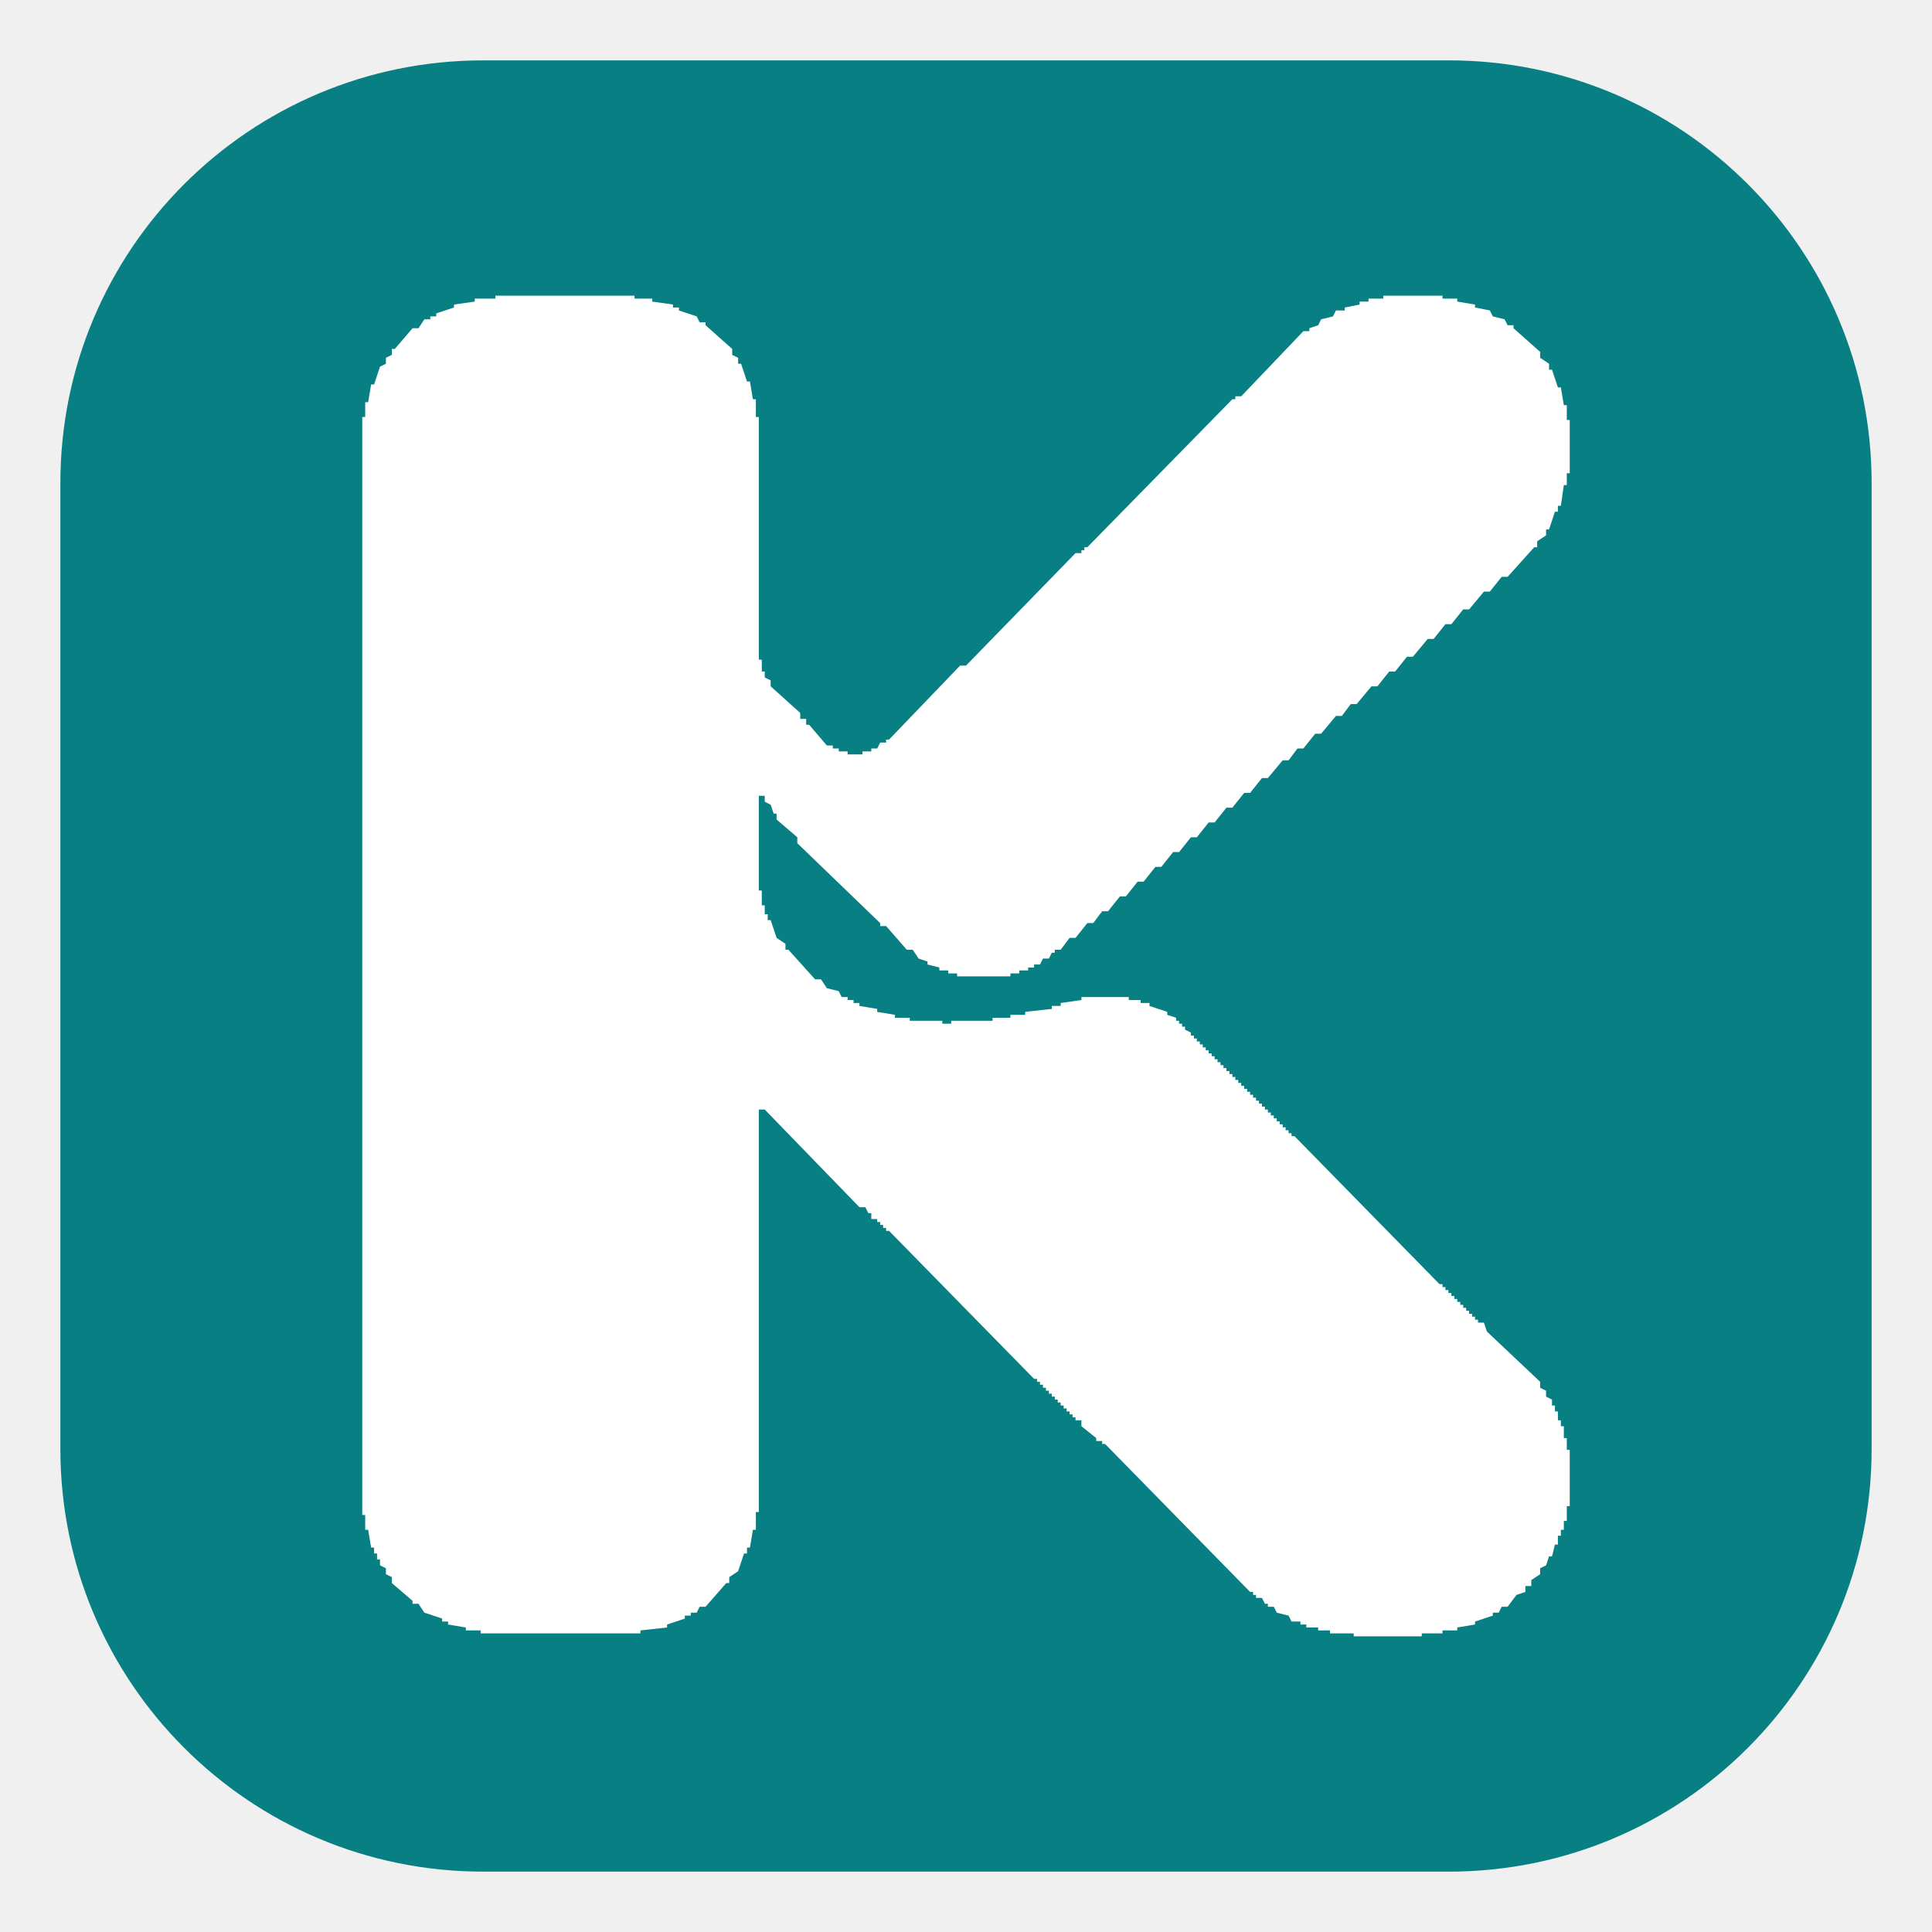
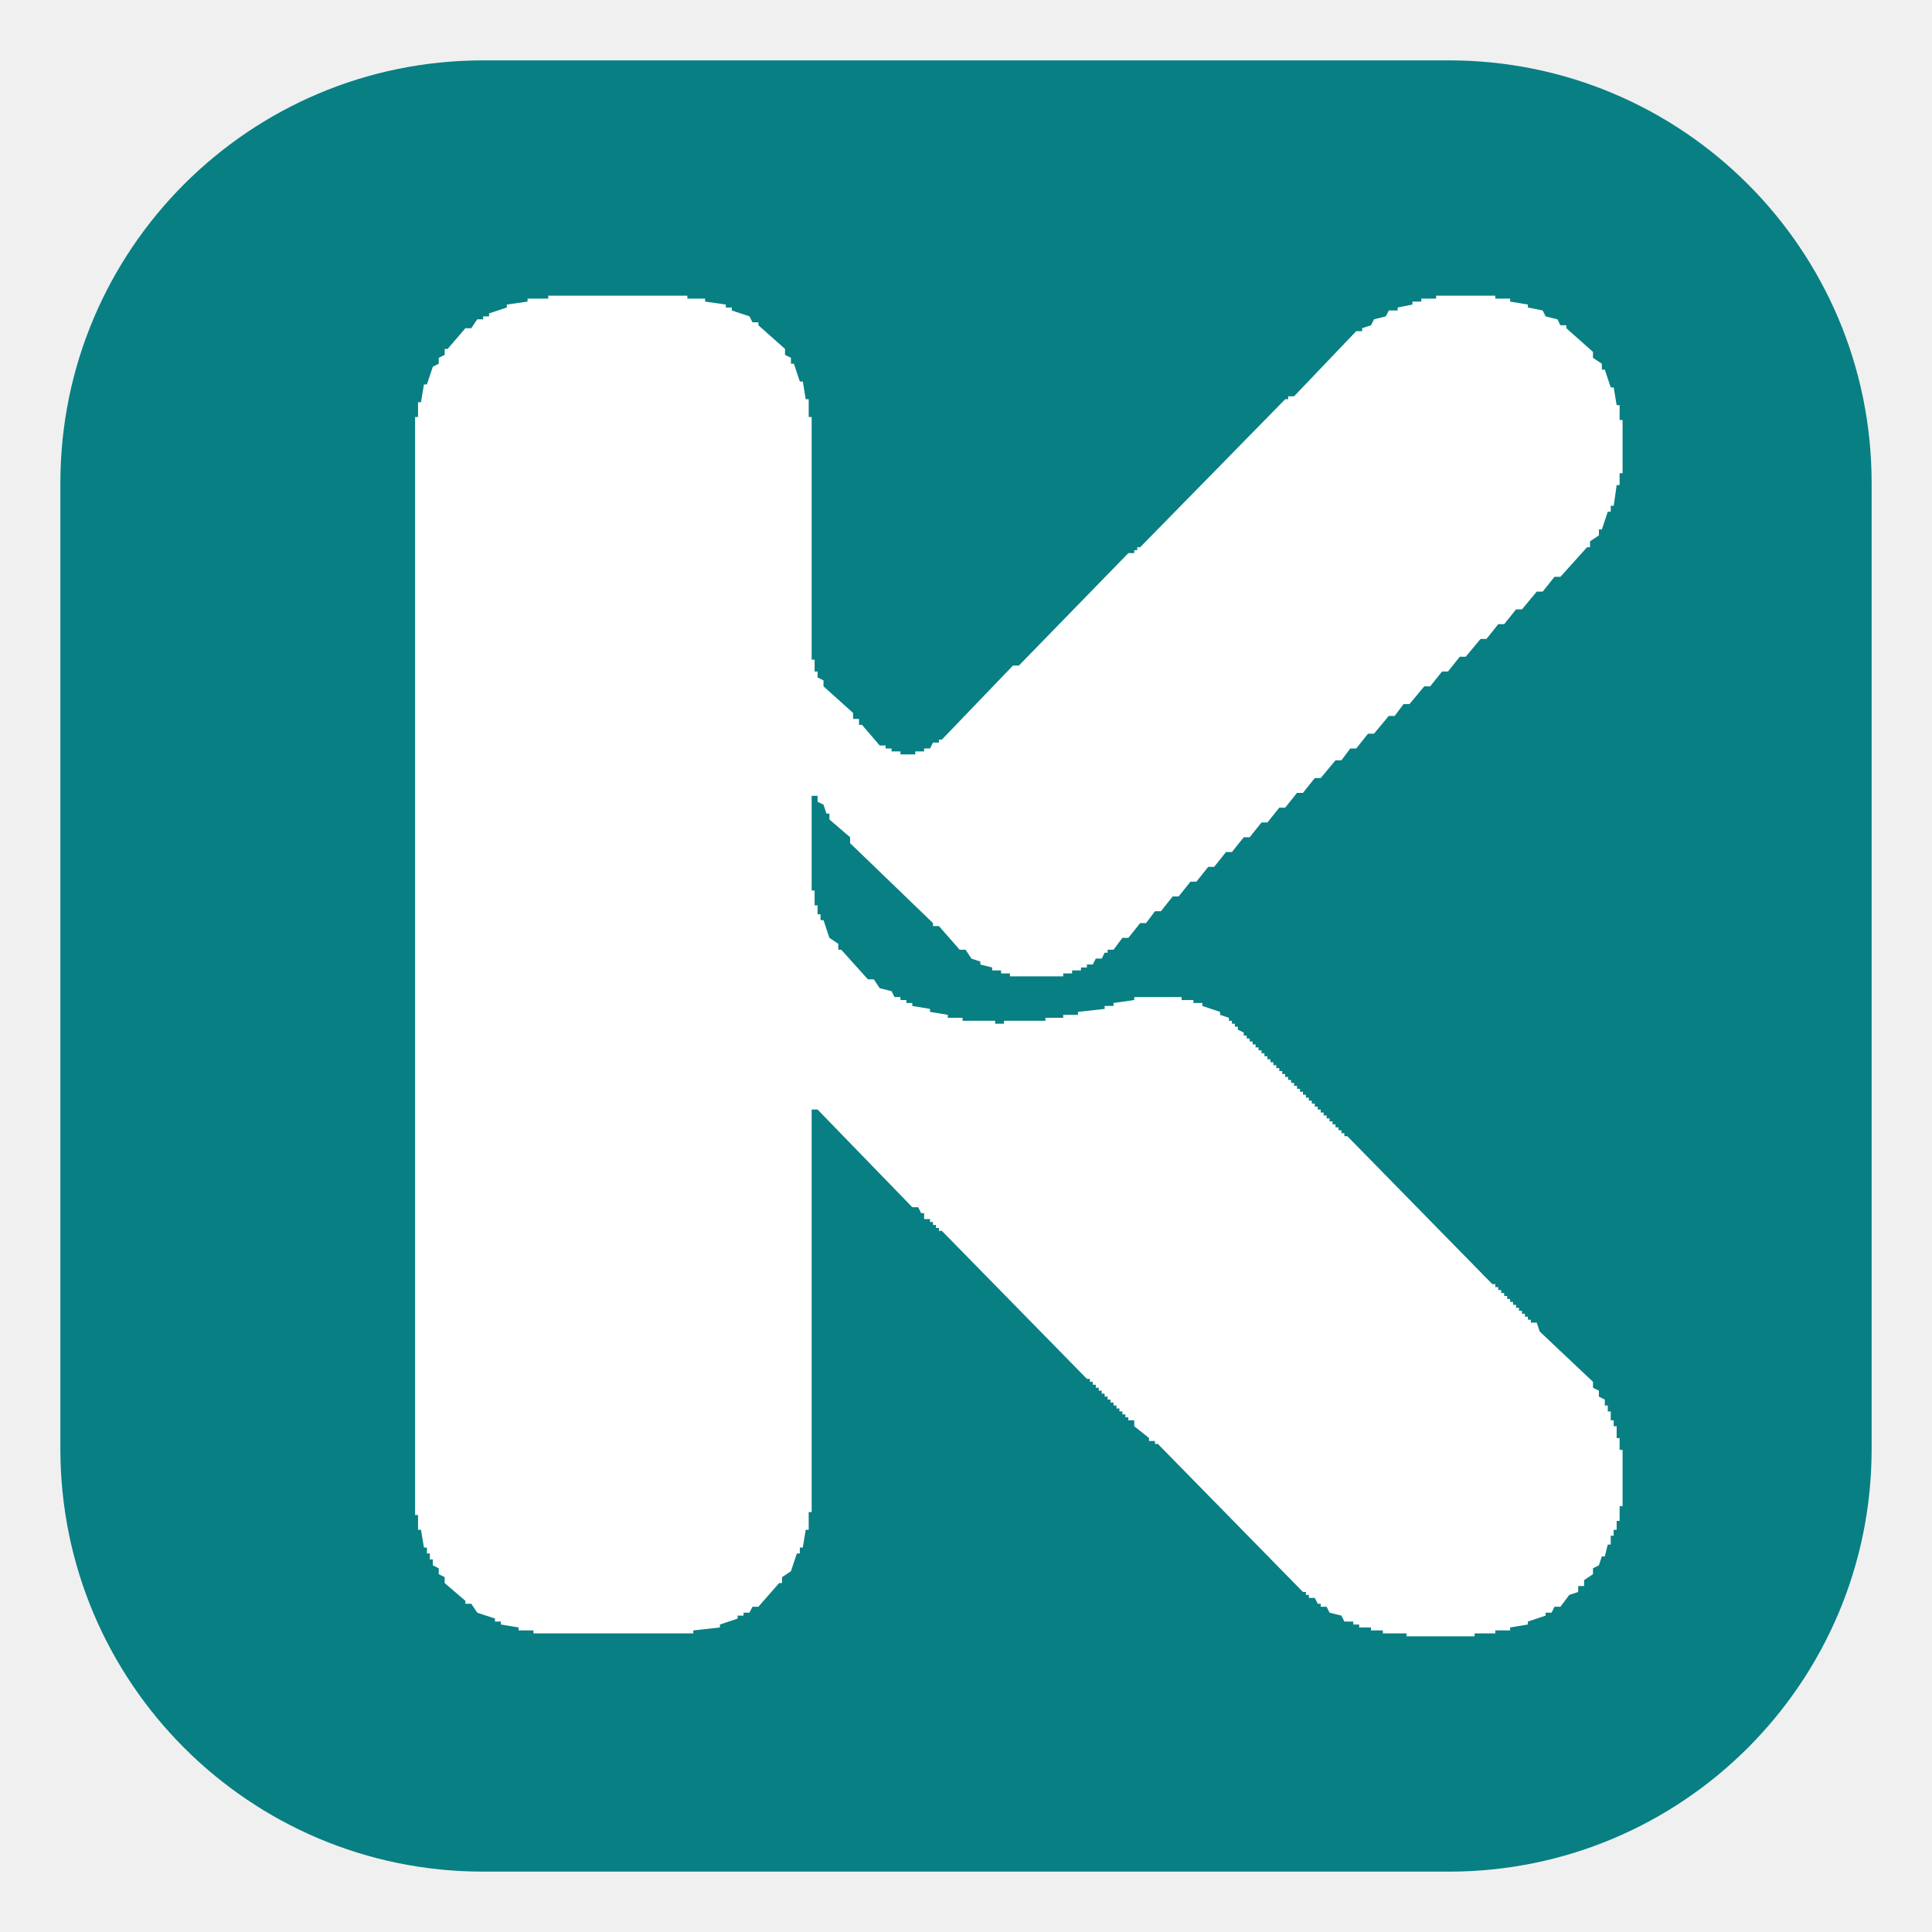
<svg xmlns="http://www.w3.org/2000/svg" width="1024" height="1024" viewBox="0 0 128 128">
  <rect x="4" y="4" width="120" height="120" rx="28" fill="#087F83" />
-   <path transform="translate(-4.314 -5.392)" fill="#FFFFFF" d="M37.137 24.980 L46.353 24.980 L46.353 25.176 L47.529 25.176 L47.529 25.373 L48.902 25.569 L48.902 25.765 L49.294 25.765 L49.294 25.961 L50.471 26.353 L50.667 26.745 L51.059 26.745 L51.059 26.941 L52.824 28.510 L52.824 28.902 L53.216 29.098 L53.216 29.490 L53.412 29.490 L53.804 30.667 L54.000 30.667 L54.196 31.843 L54.392 31.843 L54.392 33.020 L54.588 33.020 L54.588 49.098 L54.784 49.098 L54.784 49.882 L54.980 49.882 L54.980 50.275 L55.373 50.471 L55.373 50.863 L57.333 52.627 L57.333 53.020 L57.725 53.020 L57.725 53.412 L57.922 53.412 L59.098 54.784 L59.490 54.784 L59.490 54.980 L59.882 54.980 L59.882 55.176 L60.471 55.176 L60.471 55.373 L61.451 55.373 L61.451 55.176 L62.039 55.176 L62.039 54.980 L62.431 54.980 L62.627 54.588 L63.020 54.588 L63.020 54.392 L63.216 54.392 L67.922 49.490 L68.314 49.490 L75.569 42.039 L75.961 42.039 L75.961 41.843 L76.157 41.843 L76.157 41.647 L76.353 41.647 L85.961 31.843 L86.157 31.843 L86.157 31.647 L86.549 31.647 L90.667 27.333 L91.059 27.333 L91.059 27.137 L91.647 26.941 L91.843 26.549 L92.627 26.353 L92.824 25.961 L93.412 25.961 L93.412 25.765 L94.392 25.569 L94.392 25.373 L94.980 25.373 L94.980 25.176 L95.961 25.176 L95.961 24.980 L99.882 24.980 L99.882 25.176 L100.863 25.176 L100.863 25.373 L102.039 25.569 L102.039 25.765 L103.020 25.961 L103.216 26.353 L104.000 26.549 L104.196 26.941 L104.588 26.941 L104.588 27.137 L106.353 28.706 L106.353 29.098 L106.941 29.490 L106.941 29.882 L107.137 29.882 L107.529 31.059 L107.725 31.059 L107.922 32.235 L108.118 32.235 L108.118 33.216 L108.314 33.216 L108.314 36.745 L108.118 36.745 L108.118 37.529 L107.922 37.529 L107.725 38.902 L107.529 38.902 L107.529 39.294 L107.333 39.294 L106.941 40.471 L106.745 40.471 L106.745 40.863 L106.157 41.255 L106.157 41.647 L105.961 41.647 L104.196 43.608 L103.804 43.608 L103.020 44.588 L102.627 44.588 L101.647 45.765 L101.255 45.765 L100.471 46.745 L100.078 46.745 L99.294 47.725 L98.902 47.725 L97.922 48.902 L97.529 48.902 L96.745 49.882 L96.353 49.882 L95.569 50.863 L95.176 50.863 L94.196 52.039 L93.804 52.039 L93.216 52.824 L92.824 52.824 L91.843 54.000 L91.451 54.000 L90.667 54.980 L90.275 54.980 L89.686 55.765 L89.294 55.765 L88.314 56.941 L87.922 56.941 L87.137 57.922 L86.745 57.922 L85.961 58.902 L85.569 58.902 L84.784 59.882 L84.392 59.882 L83.608 60.863 L83.216 60.863 L82.431 61.843 L82.039 61.843 L81.255 62.824 L80.863 62.824 L80.078 63.804 L79.686 63.804 L78.902 64.784 L78.510 64.784 L77.725 65.765 L77.333 65.765 L76.745 66.549 L76.353 66.549 L75.569 67.529 L75.176 67.529 L74.588 68.314 L74.196 68.314 L74.196 68.510 L74.000 68.510 L73.804 68.902 L73.412 68.902 L73.216 69.294 L72.824 69.294 L72.824 69.490 L72.431 69.490 L72.431 69.686 L71.843 69.686 L71.843 69.882 L71.255 69.882 L71.255 70.078 L67.725 70.078 L67.725 69.882 L67.137 69.882 L67.137 69.686 L66.549 69.686 L66.549 69.490 L65.765 69.294 L65.765 69.098 L65.176 68.902 L64.784 68.314 L64.392 68.314 L63.020 66.745 L62.627 66.745 L62.627 66.549 L57.137 61.255 L57.137 60.863 L55.765 59.686 L55.765 59.294 L55.569 59.294 L55.373 58.706 L54.980 58.510 L54.980 58.118 L54.588 58.118 L54.588 64.392 L54.784 64.392 L54.784 65.373 L54.980 65.373 L54.980 65.961 L55.176 65.961 L55.176 66.353 L55.373 66.353 L55.765 67.529 L56.353 67.922 L56.353 68.314 L56.549 68.314 L58.314 70.275 L58.706 70.275 L59.098 70.863 L59.882 71.059 L60.078 71.451 L60.471 71.451 L60.471 71.647 L60.863 71.647 L60.863 71.843 L61.255 71.843 L61.255 72.039 L62.431 72.235 L62.431 72.431 L63.608 72.627 L63.608 72.824 L64.588 72.824 L64.588 73.020 L66.745 73.020 L66.745 73.216 L67.333 73.216 L67.333 73.020 L70.078 73.020 L70.078 72.824 L71.255 72.824 L71.255 72.627 L72.235 72.627 L72.235 72.431 L74.000 72.235 L74.000 72.039 L74.588 72.039 L74.588 71.843 L75.961 71.647 L75.961 71.451 L79.098 71.451 L79.098 71.647 L79.882 71.647 L79.882 71.843 L80.471 71.843 L80.471 72.039 L81.647 72.431 L81.647 72.627 L82.235 72.824 L82.235 73.020 L82.431 73.020 L82.431 73.216 L82.627 73.216 L82.627 73.412 L82.824 73.412 L82.824 73.608 L83.216 73.804 L83.216 74.000 L83.412 74.000 L83.412 74.196 L83.608 74.196 L83.608 74.392 L83.804 74.392 L83.804 74.588 L84.000 74.588 L84.000 74.784 L84.196 74.784 L84.196 74.980 L84.392 74.980 L84.392 75.176 L84.588 75.176 L84.588 75.373 L84.784 75.373 L84.784 75.569 L84.980 75.569 L84.980 75.765 L85.176 75.765 L85.176 75.961 L85.373 75.961 L85.373 76.157 L85.569 76.157 L85.569 76.353 L85.765 76.353 L85.765 76.549 L85.961 76.549 L85.961 76.745 L86.157 76.745 L86.157 76.941 L86.353 76.941 L86.353 77.137 L86.549 77.137 L86.549 77.333 L86.745 77.333 L86.745 77.529 L86.941 77.529 L86.941 77.725 L87.137 77.725 L87.137 77.922 L87.333 77.922 L87.333 78.118 L87.529 78.118 L87.529 78.314 L87.725 78.314 L87.725 78.510 L87.922 78.510 L87.922 78.706 L88.118 78.706 L88.118 78.902 L88.314 78.902 L88.314 79.098 L88.510 79.098 L88.510 79.294 L88.706 79.294 L88.706 79.490 L88.902 79.490 L88.902 79.686 L89.098 79.686 L89.098 79.882 L89.294 79.882 L89.294 80.078 L89.490 80.078 L89.490 80.275 L89.686 80.275 L89.686 80.471 L89.882 80.471 L89.882 80.667 L90.078 80.667 L99.686 90.471 L99.882 90.471 L99.882 90.667 L100.078 90.667 L100.078 90.863 L100.275 90.863 L100.275 91.059 L100.471 91.059 L100.471 91.255 L100.667 91.255 L100.667 91.451 L100.863 91.451 L100.863 91.647 L101.059 91.647 L101.059 91.843 L101.255 91.843 L101.255 92.039 L101.451 92.039 L101.451 92.235 L101.647 92.235 L101.647 92.431 L101.843 92.431 L101.843 92.627 L102.039 92.627 L102.039 92.824 L102.235 92.824 L102.235 93.020 L102.627 93.020 L102.824 93.608 L106.353 96.941 L106.353 97.333 L106.745 97.529 L106.745 97.922 L107.137 98.118 L107.137 98.510 L107.333 98.510 L107.333 98.902 L107.529 98.902 L107.529 99.490 L107.725 99.490 L107.725 99.882 L107.922 99.882 L107.922 100.667 L108.118 100.667 L108.118 101.451 L108.314 101.451 L108.314 105.176 L108.118 105.176 L108.118 106.157 L107.922 106.157 L107.922 106.745 L107.725 106.745 L107.725 107.137 L107.529 107.137 L107.529 107.725 L107.333 107.725 L107.137 108.510 L106.941 108.510 L106.745 109.098 L106.353 109.294 L106.353 109.686 L105.765 110.078 L105.765 110.471 L105.373 110.471 L105.373 110.863 L104.784 111.059 L104.196 111.843 L103.804 111.843 L103.608 112.235 L103.216 112.235 L103.216 112.431 L102.039 112.824 L102.039 113.020 L100.863 113.216 L100.863 113.412 L99.882 113.412 L99.882 113.608 L98.510 113.608 L98.510 113.804 L94.000 113.804 L94.000 113.608 L92.431 113.608 L92.431 113.412 L91.647 113.412 L91.647 113.216 L90.863 113.216 L90.863 113.020 L90.471 113.020 L90.471 112.824 L89.882 112.824 L89.686 112.431 L88.902 112.235 L88.706 111.843 L88.314 111.843 L88.314 111.647 L88.118 111.647 L87.922 111.255 L87.529 111.255 L87.529 111.059 L87.333 111.059 L87.333 110.863 L87.137 110.863 L77.529 101.059 L77.333 101.059 L77.333 100.863 L76.941 100.863 L76.941 100.667 L75.961 99.882 L75.961 99.490 L75.569 99.490 L75.569 99.294 L75.373 99.294 L75.373 99.098 L75.176 99.098 L75.176 98.902 L74.980 98.902 L74.980 98.706 L74.784 98.706 L74.784 98.510 L74.588 98.510 L74.588 98.314 L74.392 98.314 L74.392 98.118 L74.196 98.118 L74.196 97.922 L74.000 97.922 L74.000 97.725 L73.804 97.725 L73.804 97.529 L73.608 97.529 L73.608 97.333 L73.412 97.333 L73.412 97.137 L73.216 97.137 L73.216 96.941 L73.020 96.941 L73.020 96.745 L72.824 96.745 L63.216 86.941 L63.020 86.941 L63.020 86.745 L62.824 86.745 L62.824 86.549 L62.627 86.549 L62.627 86.353 L62.431 86.353 L62.431 86.157 L62.039 86.157 L62.039 85.765 L61.843 85.765 L61.647 85.373 L61.255 85.373 L54.980 78.902 L54.588 78.902 L54.588 105.569 L54.392 105.569 L54.392 106.745 L54.196 106.745 L54.000 107.922 L53.804 107.922 L53.804 108.314 L53.608 108.314 L53.216 109.490 L52.627 109.882 L52.627 110.275 L52.431 110.275 L51.059 111.843 L50.667 111.843 L50.471 112.235 L50.078 112.235 L50.078 112.431 L49.686 112.431 L49.686 112.627 L48.510 113.020 L48.510 113.216 L46.745 113.412 L46.745 113.608 L36.157 113.608 L36.157 113.412 L35.176 113.412 L35.176 113.216 L34.000 113.020 L34.000 112.824 L33.608 112.824 L33.608 112.627 L32.431 112.235 L32.039 111.647 L31.647 111.647 L31.647 111.451 L30.275 110.275 L30.275 109.882 L29.882 109.686 L29.882 109.294 L29.490 109.098 L29.490 108.706 L29.294 108.706 L29.294 108.314 L29.098 108.314 L29.098 107.922 L28.902 107.922 L28.706 106.745 L28.510 106.745 L28.510 105.765 L28.314 105.765 L28.314 33.020 L28.510 33.020 L28.510 32.039 L28.706 32.039 L28.902 30.863 L29.098 30.863 L29.490 29.686 L29.882 29.490 L29.882 29.098 L30.275 28.902 L30.275 28.510 L30.471 28.510 L31.647 27.137 L32.039 27.137 L32.431 26.549 L32.824 26.549 L32.824 26.353 L33.216 26.353 L33.216 26.157 L34.392 25.765 L34.392 25.569 L35.765 25.373 L35.765 25.176 L37.137 25.176 Z" />
+   <path transform="translate(-0.814 -5.392)" fill="#FFFFFF" d="M37.137 24.980 L46.353 24.980 L46.353 25.176 L47.529 25.176 L47.529 25.373 L48.902 25.569 L48.902 25.765 L49.294 25.765 L49.294 25.961 L50.471 26.353 L50.667 26.745 L51.059 26.745 L51.059 26.941 L52.824 28.510 L52.824 28.902 L53.216 29.098 L53.216 29.490 L53.412 29.490 L53.804 30.667 L54.000 30.667 L54.196 31.843 L54.392 31.843 L54.392 33.020 L54.588 33.020 L54.588 49.098 L54.784 49.098 L54.784 49.882 L54.980 49.882 L54.980 50.275 L55.373 50.471 L55.373 50.863 L57.333 52.627 L57.333 53.020 L57.725 53.020 L57.725 53.412 L57.922 53.412 L59.098 54.784 L59.490 54.784 L59.490 54.980 L59.882 54.980 L59.882 55.176 L60.471 55.176 L60.471 55.373 L61.451 55.373 L61.451 55.176 L62.039 55.176 L62.039 54.980 L62.431 54.980 L62.627 54.588 L63.020 54.588 L63.020 54.392 L63.216 54.392 L67.922 49.490 L68.314 49.490 L75.569 42.039 L75.961 42.039 L75.961 41.843 L76.157 41.843 L76.157 41.647 L76.353 41.647 L85.961 31.843 L86.157 31.843 L86.157 31.647 L86.549 31.647 L90.667 27.333 L91.059 27.333 L91.059 27.137 L91.647 26.941 L91.843 26.549 L92.627 26.353 L92.824 25.961 L93.412 25.961 L93.412 25.765 L94.392 25.569 L94.392 25.373 L94.980 25.373 L94.980 25.176 L95.961 25.176 L95.961 24.980 L99.882 24.980 L99.882 25.176 L100.863 25.176 L100.863 25.373 L102.039 25.569 L102.039 25.765 L103.020 25.961 L103.216 26.353 L104.000 26.549 L104.196 26.941 L104.588 26.941 L104.588 27.137 L106.353 28.706 L106.353 29.098 L106.941 29.490 L106.941 29.882 L107.137 29.882 L107.529 31.059 L107.725 31.059 L107.922 32.235 L108.118 32.235 L108.118 33.216 L108.314 33.216 L108.314 36.745 L108.118 36.745 L108.118 37.529 L107.922 37.529 L107.725 38.902 L107.529 38.902 L107.529 39.294 L107.333 39.294 L106.941 40.471 L106.745 40.471 L106.745 40.863 L106.157 41.255 L106.157 41.647 L105.961 41.647 L104.196 43.608 L103.804 43.608 L103.020 44.588 L102.627 44.588 L101.647 45.765 L101.255 45.765 L100.471 46.745 L100.078 46.745 L99.294 47.725 L98.902 47.725 L97.922 48.902 L97.529 48.902 L96.745 49.882 L96.353 49.882 L95.569 50.863 L95.176 50.863 L94.196 52.039 L93.804 52.039 L93.216 52.824 L92.824 52.824 L91.843 54.000 L91.451 54.000 L90.667 54.980 L90.275 54.980 L89.686 55.765 L89.294 55.765 L88.314 56.941 L87.922 56.941 L87.137 57.922 L86.745 57.922 L85.961 58.902 L85.569 58.902 L84.784 59.882 L84.392 59.882 L83.608 60.863 L83.216 60.863 L82.431 61.843 L82.039 61.843 L81.255 62.824 L80.863 62.824 L80.078 63.804 L79.686 63.804 L78.902 64.784 L78.510 64.784 L77.725 65.765 L77.333 65.765 L76.745 66.549 L76.353 66.549 L75.569 67.529 L75.176 67.529 L74.588 68.314 L74.196 68.314 L74.196 68.510 L74.000 68.510 L73.804 68.902 L73.412 68.902 L73.216 69.294 L72.824 69.294 L72.824 69.490 L72.431 69.490 L72.431 69.686 L71.843 69.686 L71.843 69.882 L71.255 69.882 L71.255 70.078 L67.725 70.078 L67.725 69.882 L67.137 69.882 L67.137 69.686 L66.549 69.686 L66.549 69.490 L65.765 69.294 L65.765 69.098 L65.176 68.902 L64.784 68.314 L64.392 68.314 L63.020 66.745 L62.627 66.745 L62.627 66.549 L57.137 61.255 L57.137 60.863 L55.765 59.686 L55.765 59.294 L55.569 59.294 L55.373 58.706 L54.980 58.510 L54.980 58.118 L54.588 58.118 L54.588 64.392 L54.784 64.392 L54.784 65.373 L54.980 65.373 L54.980 65.961 L55.176 65.961 L55.176 66.353 L55.373 66.353 L55.765 67.529 L56.353 67.922 L56.353 68.314 L56.549 68.314 L58.314 70.275 L58.706 70.275 L59.098 70.863 L59.882 71.059 L60.078 71.451 L60.471 71.451 L60.471 71.647 L60.863 71.647 L60.863 71.843 L61.255 71.843 L61.255 72.039 L62.431 72.235 L62.431 72.431 L63.608 72.627 L63.608 72.824 L64.588 72.824 L64.588 73.020 L66.745 73.020 L66.745 73.216 L67.333 73.216 L67.333 73.020 L70.078 73.020 L70.078 72.824 L71.255 72.824 L71.255 72.627 L72.235 72.627 L72.235 72.431 L74.000 72.235 L74.000 72.039 L74.588 72.039 L74.588 71.843 L75.961 71.647 L75.961 71.451 L79.098 71.451 L79.098 71.647 L79.882 71.647 L79.882 71.843 L80.471 71.843 L80.471 72.039 L81.647 72.431 L81.647 72.627 L82.235 72.824 L82.235 73.020 L82.431 73.020 L82.431 73.216 L82.627 73.216 L82.627 73.412 L82.824 73.412 L82.824 73.608 L83.216 73.804 L83.216 74.000 L83.412 74.000 L83.412 74.196 L83.608 74.196 L83.608 74.392 L83.804 74.392 L83.804 74.588 L84.000 74.588 L84.000 74.784 L84.196 74.784 L84.196 74.980 L84.392 74.980 L84.392 75.176 L84.588 75.176 L84.588 75.373 L84.784 75.373 L84.784 75.569 L84.980 75.569 L84.980 75.765 L85.176 75.765 L85.176 75.961 L85.373 75.961 L85.373 76.157 L85.569 76.157 L85.569 76.353 L85.765 76.353 L85.765 76.549 L85.961 76.549 L85.961 76.745 L86.157 76.745 L86.157 76.941 L86.353 76.941 L86.353 77.137 L86.549 77.137 L86.549 77.333 L86.745 77.333 L86.745 77.529 L86.941 77.529 L86.941 77.725 L87.137 77.725 L87.137 77.922 L87.333 77.922 L87.333 78.118 L87.529 78.118 L87.529 78.314 L87.725 78.314 L87.725 78.510 L87.922 78.510 L87.922 78.706 L88.118 78.706 L88.118 78.902 L88.314 78.902 L88.314 79.098 L88.510 79.098 L88.510 79.294 L88.706 79.294 L88.706 79.490 L88.902 79.490 L88.902 79.686 L89.098 79.686 L89.098 79.882 L89.294 79.882 L89.294 80.078 L89.490 80.078 L89.490 80.275 L89.686 80.275 L89.686 80.471 L89.882 80.471 L89.882 80.667 L90.078 80.667 L99.686 90.471 L99.882 90.471 L99.882 90.667 L100.078 90.667 L100.078 90.863 L100.275 90.863 L100.275 91.059 L100.471 91.059 L100.471 91.255 L100.667 91.255 L100.667 91.451 L100.863 91.451 L100.863 91.647 L101.059 91.647 L101.059 91.843 L101.255 91.843 L101.255 92.039 L101.451 92.039 L101.451 92.235 L101.647 92.235 L101.647 92.431 L101.843 92.431 L101.843 92.627 L102.039 92.627 L102.039 92.824 L102.235 92.824 L102.235 93.020 L102.627 93.020 L102.824 93.608 L106.353 96.941 L106.353 97.333 L106.745 97.529 L106.745 97.922 L107.137 98.118 L107.137 98.510 L107.333 98.510 L107.333 98.902 L107.529 98.902 L107.529 99.490 L107.725 99.490 L107.725 99.882 L107.922 99.882 L107.922 100.667 L108.118 100.667 L108.118 101.451 L108.314 101.451 L108.314 105.176 L108.118 105.176 L108.118 106.157 L107.922 106.157 L107.922 106.745 L107.725 106.745 L107.725 107.137 L107.529 107.137 L107.529 107.725 L107.333 107.725 L107.137 108.510 L106.941 108.510 L106.745 109.098 L106.353 109.294 L106.353 109.686 L105.765 110.078 L105.765 110.471 L105.373 110.471 L105.373 110.863 L104.784 111.059 L104.196 111.843 L103.804 111.843 L103.608 112.235 L103.216 112.235 L103.216 112.431 L102.039 112.824 L102.039 113.020 L100.863 113.216 L100.863 113.412 L99.882 113.412 L99.882 113.608 L98.510 113.608 L98.510 113.804 L94.000 113.804 L94.000 113.608 L92.431 113.608 L92.431 113.412 L91.647 113.412 L91.647 113.216 L90.863 113.216 L90.863 113.020 L90.471 113.020 L90.471 112.824 L89.882 112.824 L89.686 112.431 L88.902 112.235 L88.706 111.843 L88.314 111.843 L88.314 111.647 L88.118 111.647 L87.922 111.255 L87.529 111.255 L87.529 111.059 L87.333 111.059 L87.333 110.863 L87.137 110.863 L77.529 101.059 L77.333 101.059 L77.333 100.863 L76.941 100.863 L76.941 100.667 L75.961 99.882 L75.961 99.490 L75.569 99.490 L75.569 99.294 L75.373 99.294 L75.373 99.098 L75.176 99.098 L75.176 98.902 L74.980 98.902 L74.980 98.706 L74.784 98.706 L74.784 98.510 L74.588 98.510 L74.588 98.314 L74.392 98.314 L74.392 98.118 L74.196 98.118 L74.196 97.922 L74.000 97.922 L74.000 97.725 L73.804 97.725 L73.804 97.529 L73.608 97.529 L73.608 97.333 L73.412 97.333 L73.412 97.137 L73.216 97.137 L73.216 96.941 L73.020 96.941 L73.020 96.745 L72.824 96.745 L63.216 86.941 L63.020 86.941 L63.020 86.745 L62.824 86.745 L62.824 86.549 L62.627 86.549 L62.627 86.353 L62.431 86.353 L62.431 86.157 L62.039 86.157 L62.039 85.765 L61.843 85.765 L61.647 85.373 L61.255 85.373 L54.980 78.902 L54.588 78.902 L54.588 105.569 L54.392 105.569 L54.392 106.745 L54.196 106.745 L54.000 107.922 L53.804 107.922 L53.804 108.314 L53.608 108.314 L53.216 109.490 L52.627 109.882 L52.627 110.275 L52.431 110.275 L51.059 111.843 L50.667 111.843 L50.471 112.235 L50.078 112.235 L50.078 112.431 L49.686 112.431 L49.686 112.627 L48.510 113.020 L48.510 113.216 L46.745 113.412 L46.745 113.608 L36.157 113.608 L36.157 113.412 L35.176 113.412 L35.176 113.216 L34.000 113.020 L34.000 112.824 L33.608 112.824 L33.608 112.627 L32.431 112.235 L32.039 111.647 L31.647 111.647 L31.647 111.451 L30.275 110.275 L30.275 109.882 L29.882 109.686 L29.882 109.294 L29.490 109.098 L29.490 108.706 L29.294 108.706 L29.294 108.314 L29.098 108.314 L29.098 107.922 L28.902 107.922 L28.706 106.745 L28.510 106.745 L28.510 105.765 L28.314 105.765 L28.314 33.020 L28.510 33.020 L28.510 32.039 L28.706 32.039 L28.902 30.863 L29.098 30.863 L29.490 29.686 L29.882 29.490 L29.882 29.098 L30.275 28.902 L30.275 28.510 L30.471 28.510 L31.647 27.137 L32.039 27.137 L32.431 26.549 L32.824 26.549 L32.824 26.353 L33.216 26.353 L33.216 26.157 L34.392 25.765 L34.392 25.569 L35.765 25.373 L35.765 25.176 L37.137 25.176 Z" />
</svg>
